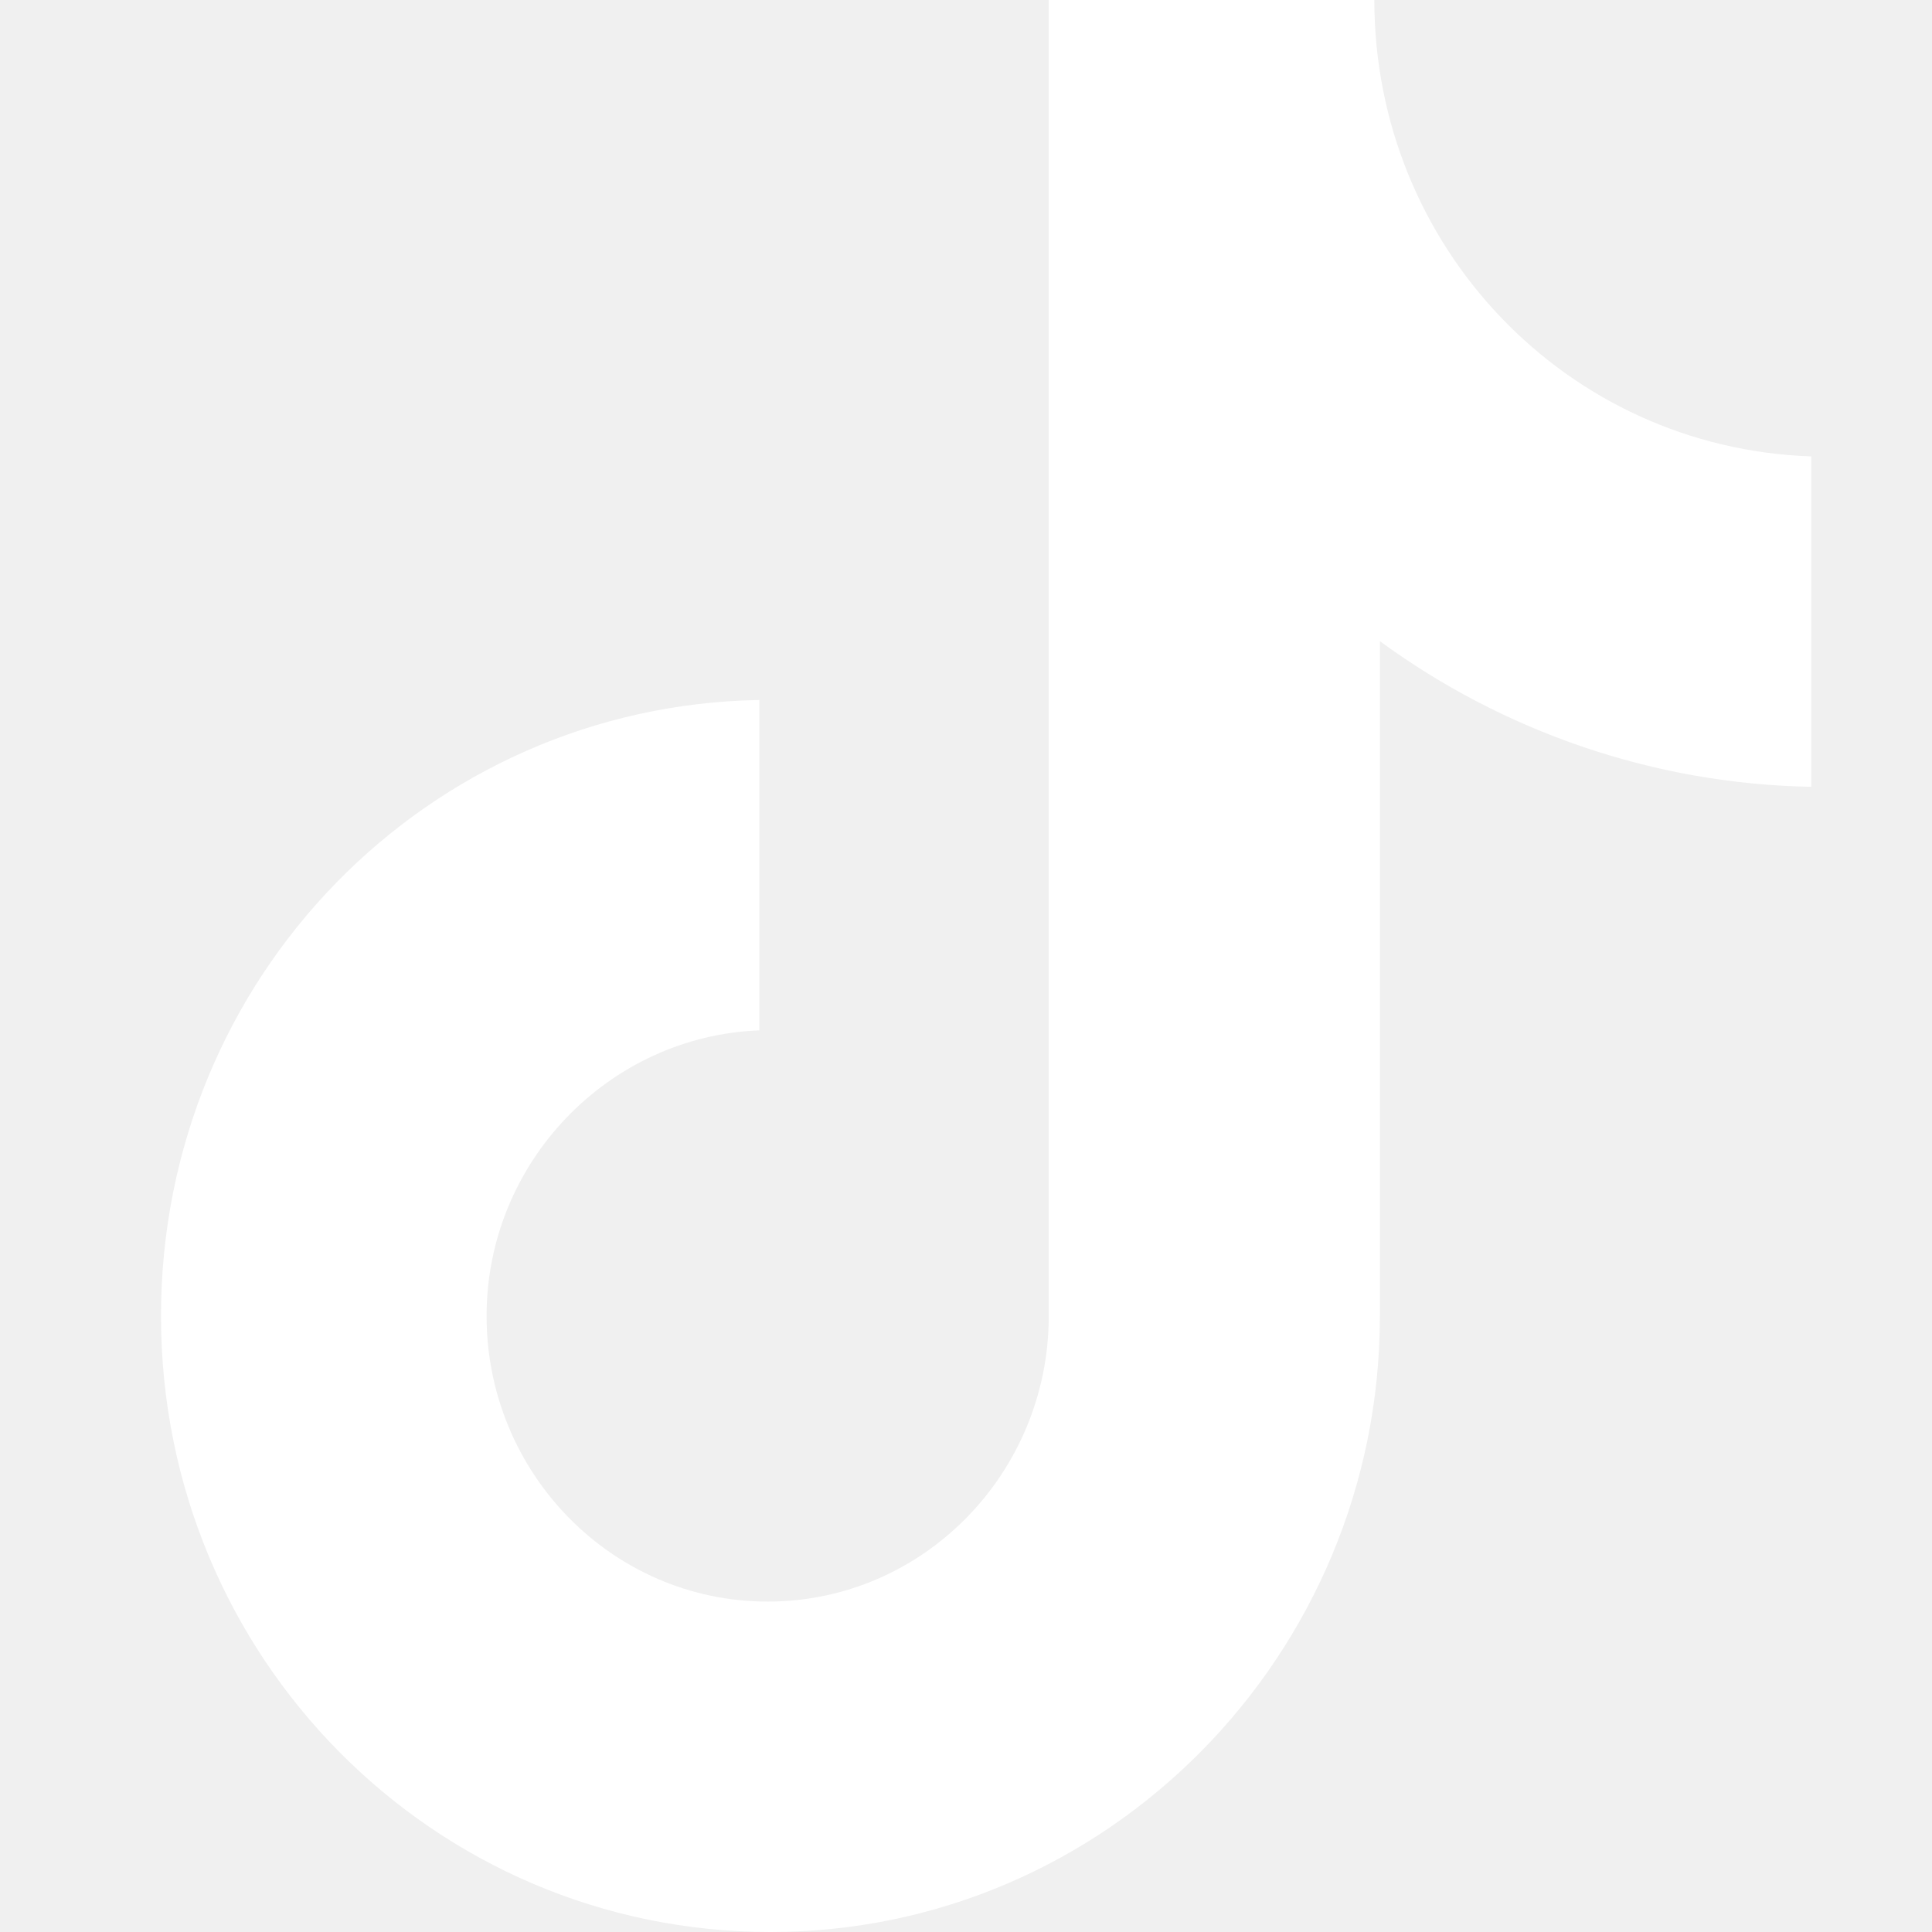
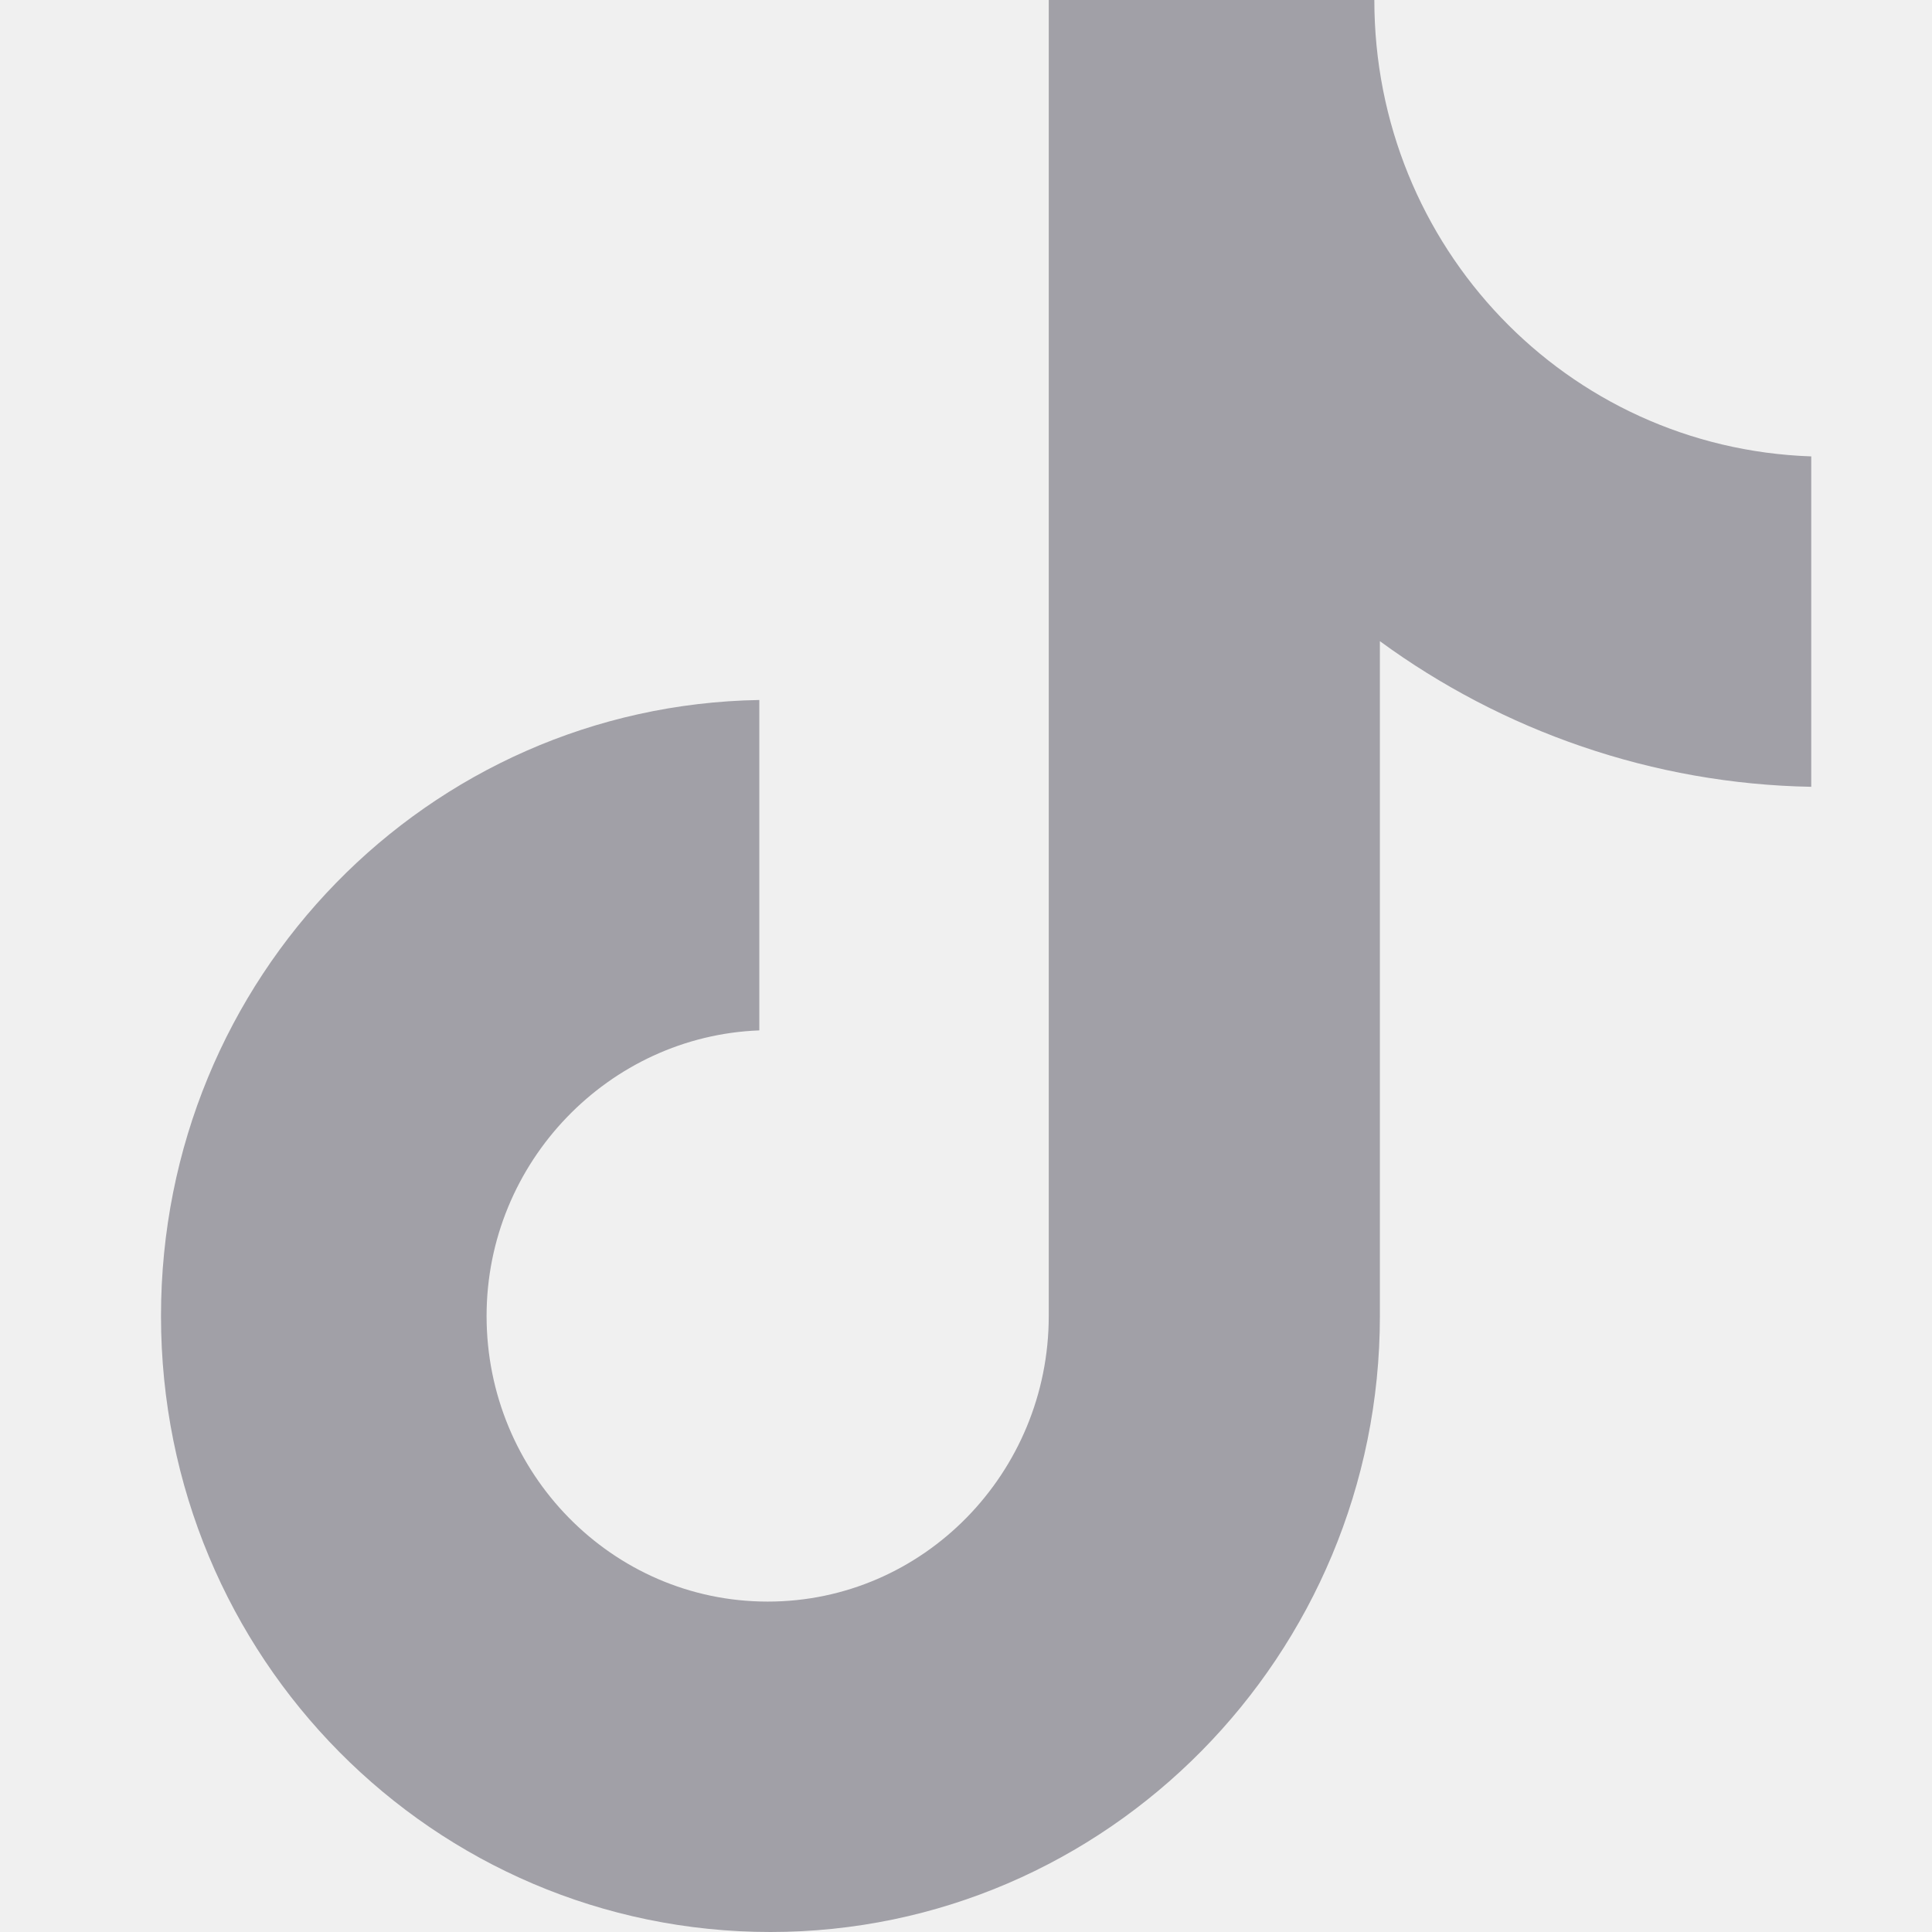
<svg xmlns="http://www.w3.org/2000/svg" width="48" height="48" viewBox="0 0 48 48" fill="none">
  <g clip-path="url(#clip0_4658_3761)">
-     <path d="M34.145 0H26.056V32.696C26.056 36.591 22.944 39.791 19.073 39.791C15.201 39.791 12.089 36.591 12.089 32.696C12.089 28.87 15.132 25.739 18.865 25.6V17.391C10.637 17.53 4 24.278 4 32.696C4 41.183 10.776 48 19.142 48C27.508 48 34.283 41.113 34.283 32.696V15.93C37.325 18.157 41.059 19.478 45 19.548V11.339C38.916 11.13 34.145 6.122 34.145 0Z" fill="white" />
+     <path d="M34.145 0H26.056V32.696C26.056 36.591 22.944 39.791 19.073 39.791C15.201 39.791 12.089 36.591 12.089 32.696C12.089 28.87 15.132 25.739 18.865 25.6V17.391C10.637 17.53 4 24.278 4 32.696C4 41.183 10.776 48 19.142 48C27.508 48 34.283 41.113 34.283 32.696V15.93C37.325 18.157 41.059 19.478 45 19.548V11.339C38.916 11.13 34.145 6.122 34.145 0Z" fill="#A1A0A7" />
  </g>
  <defs>
    <clipPath id="clip0_4658_3761">
      <rect width="48" height="48" fill="white" />
    </clipPath>
  </defs>
</svg>
